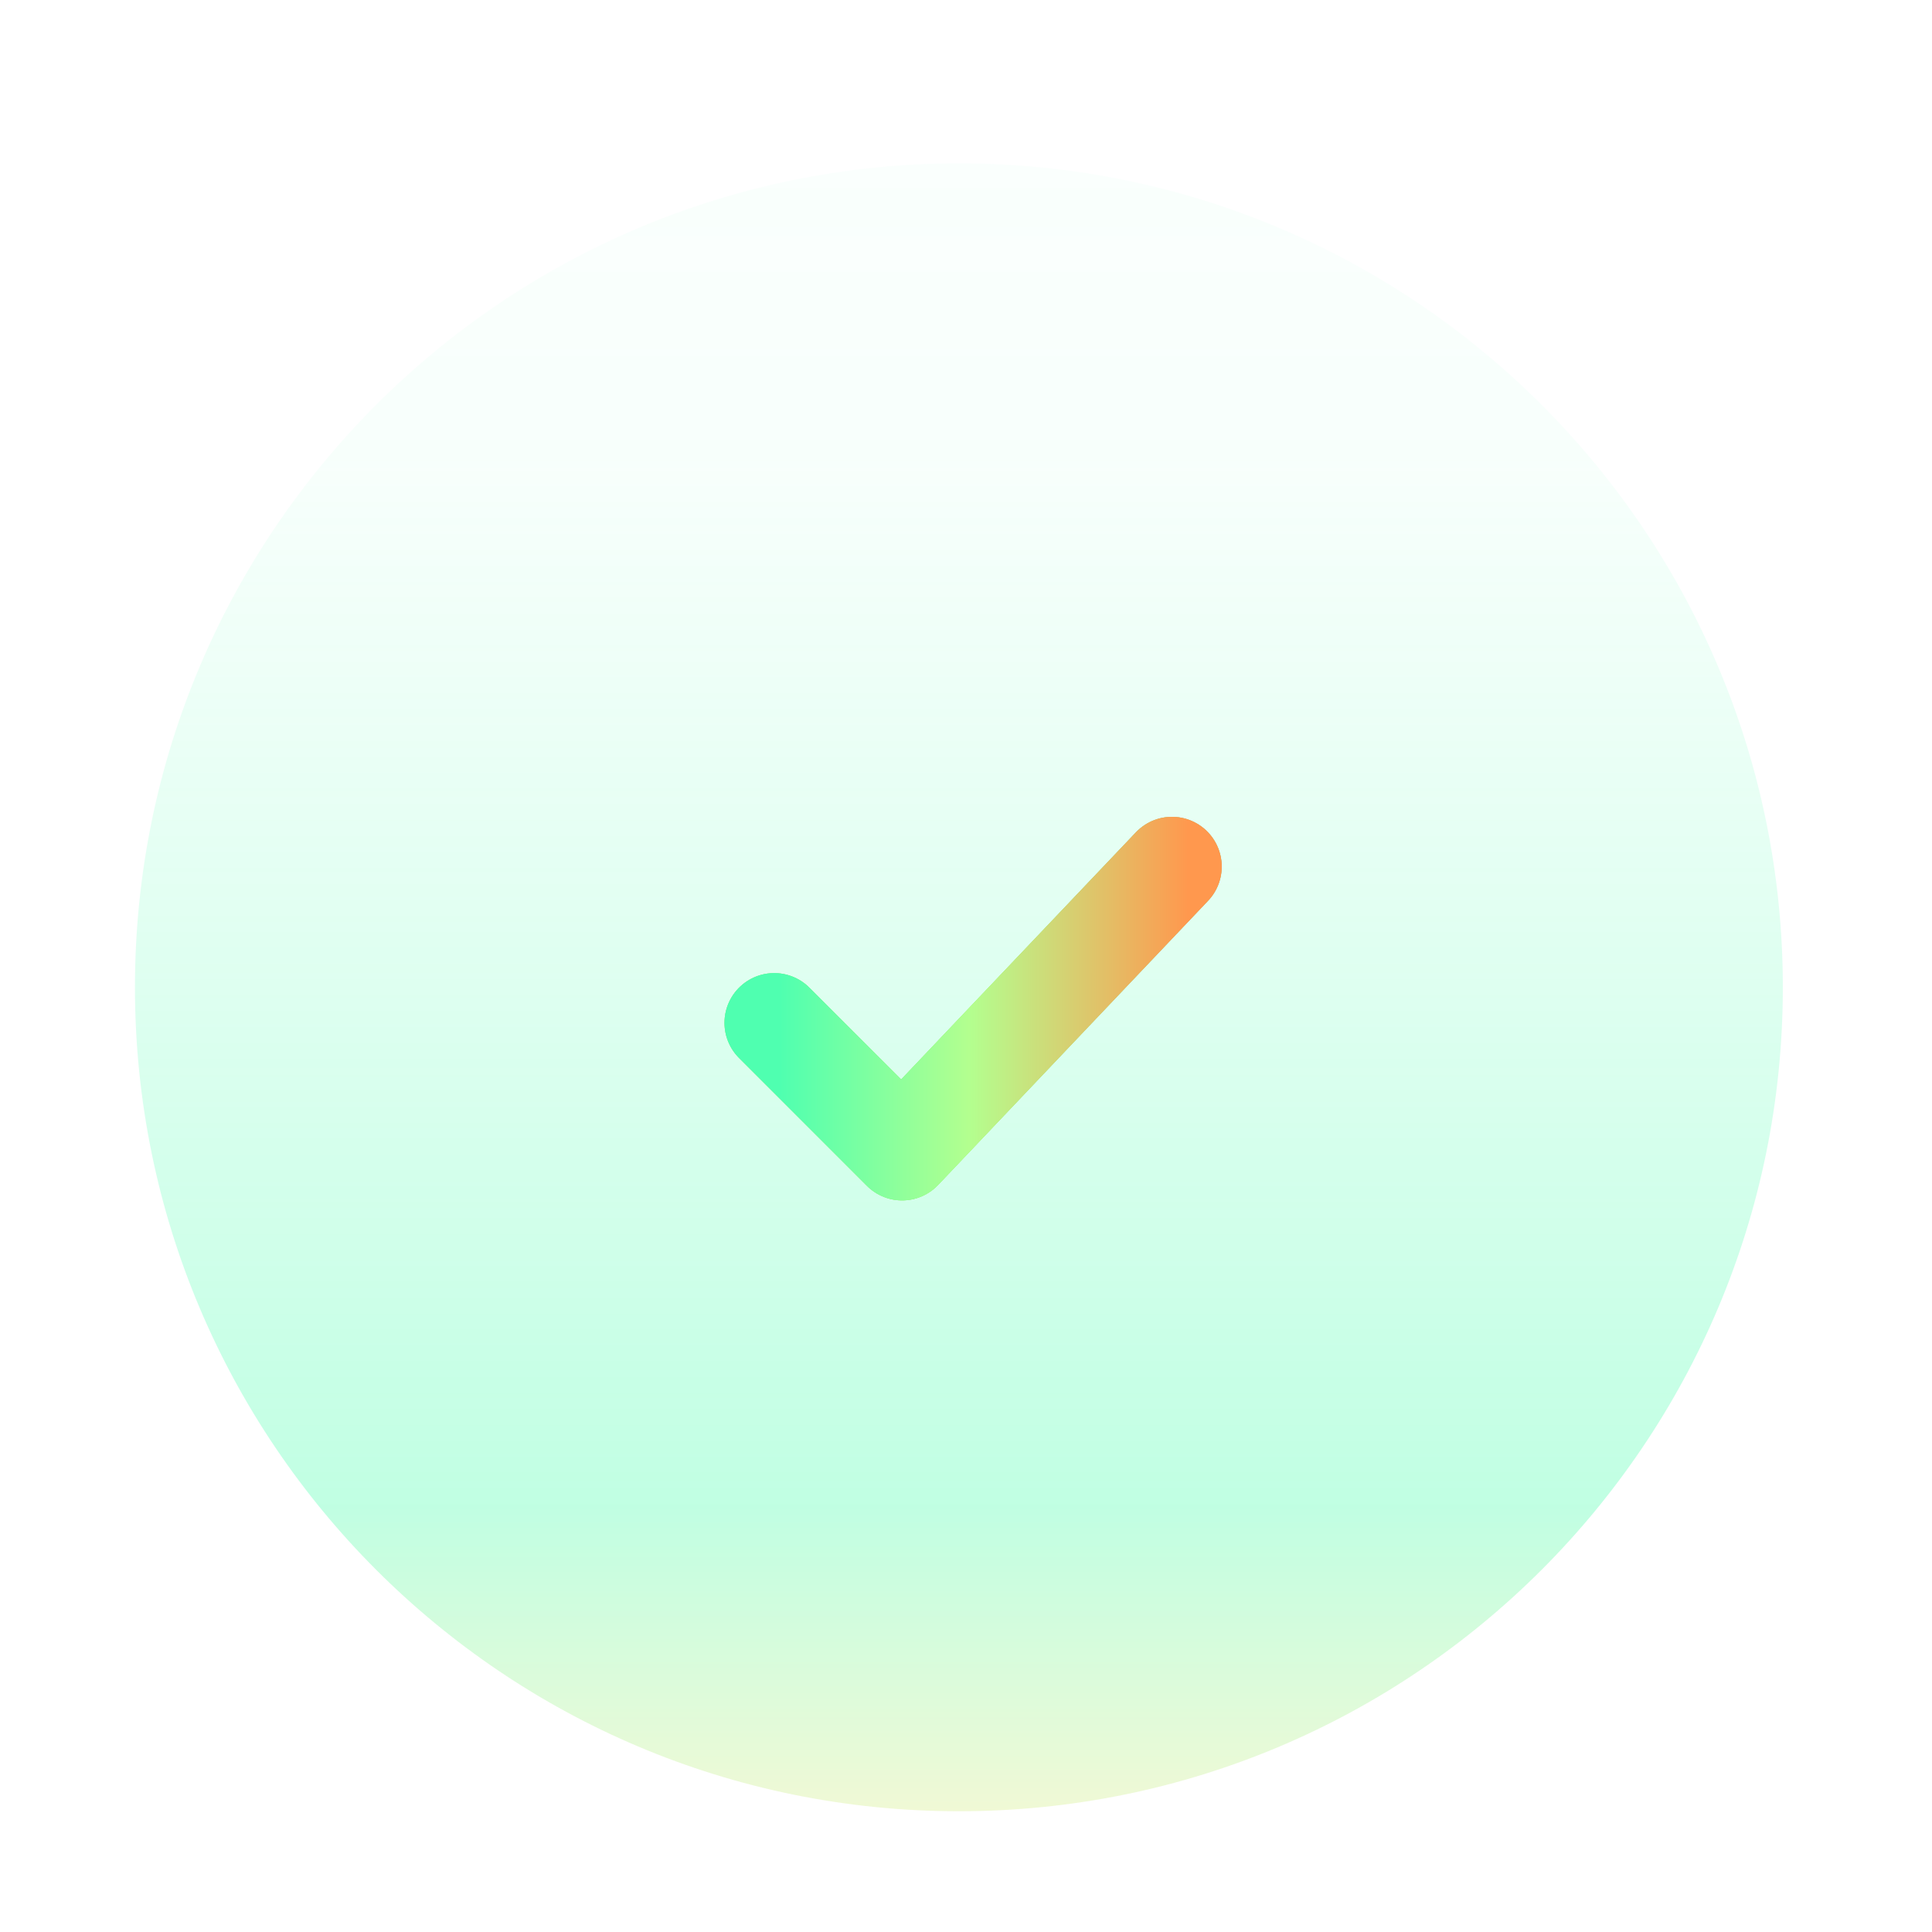
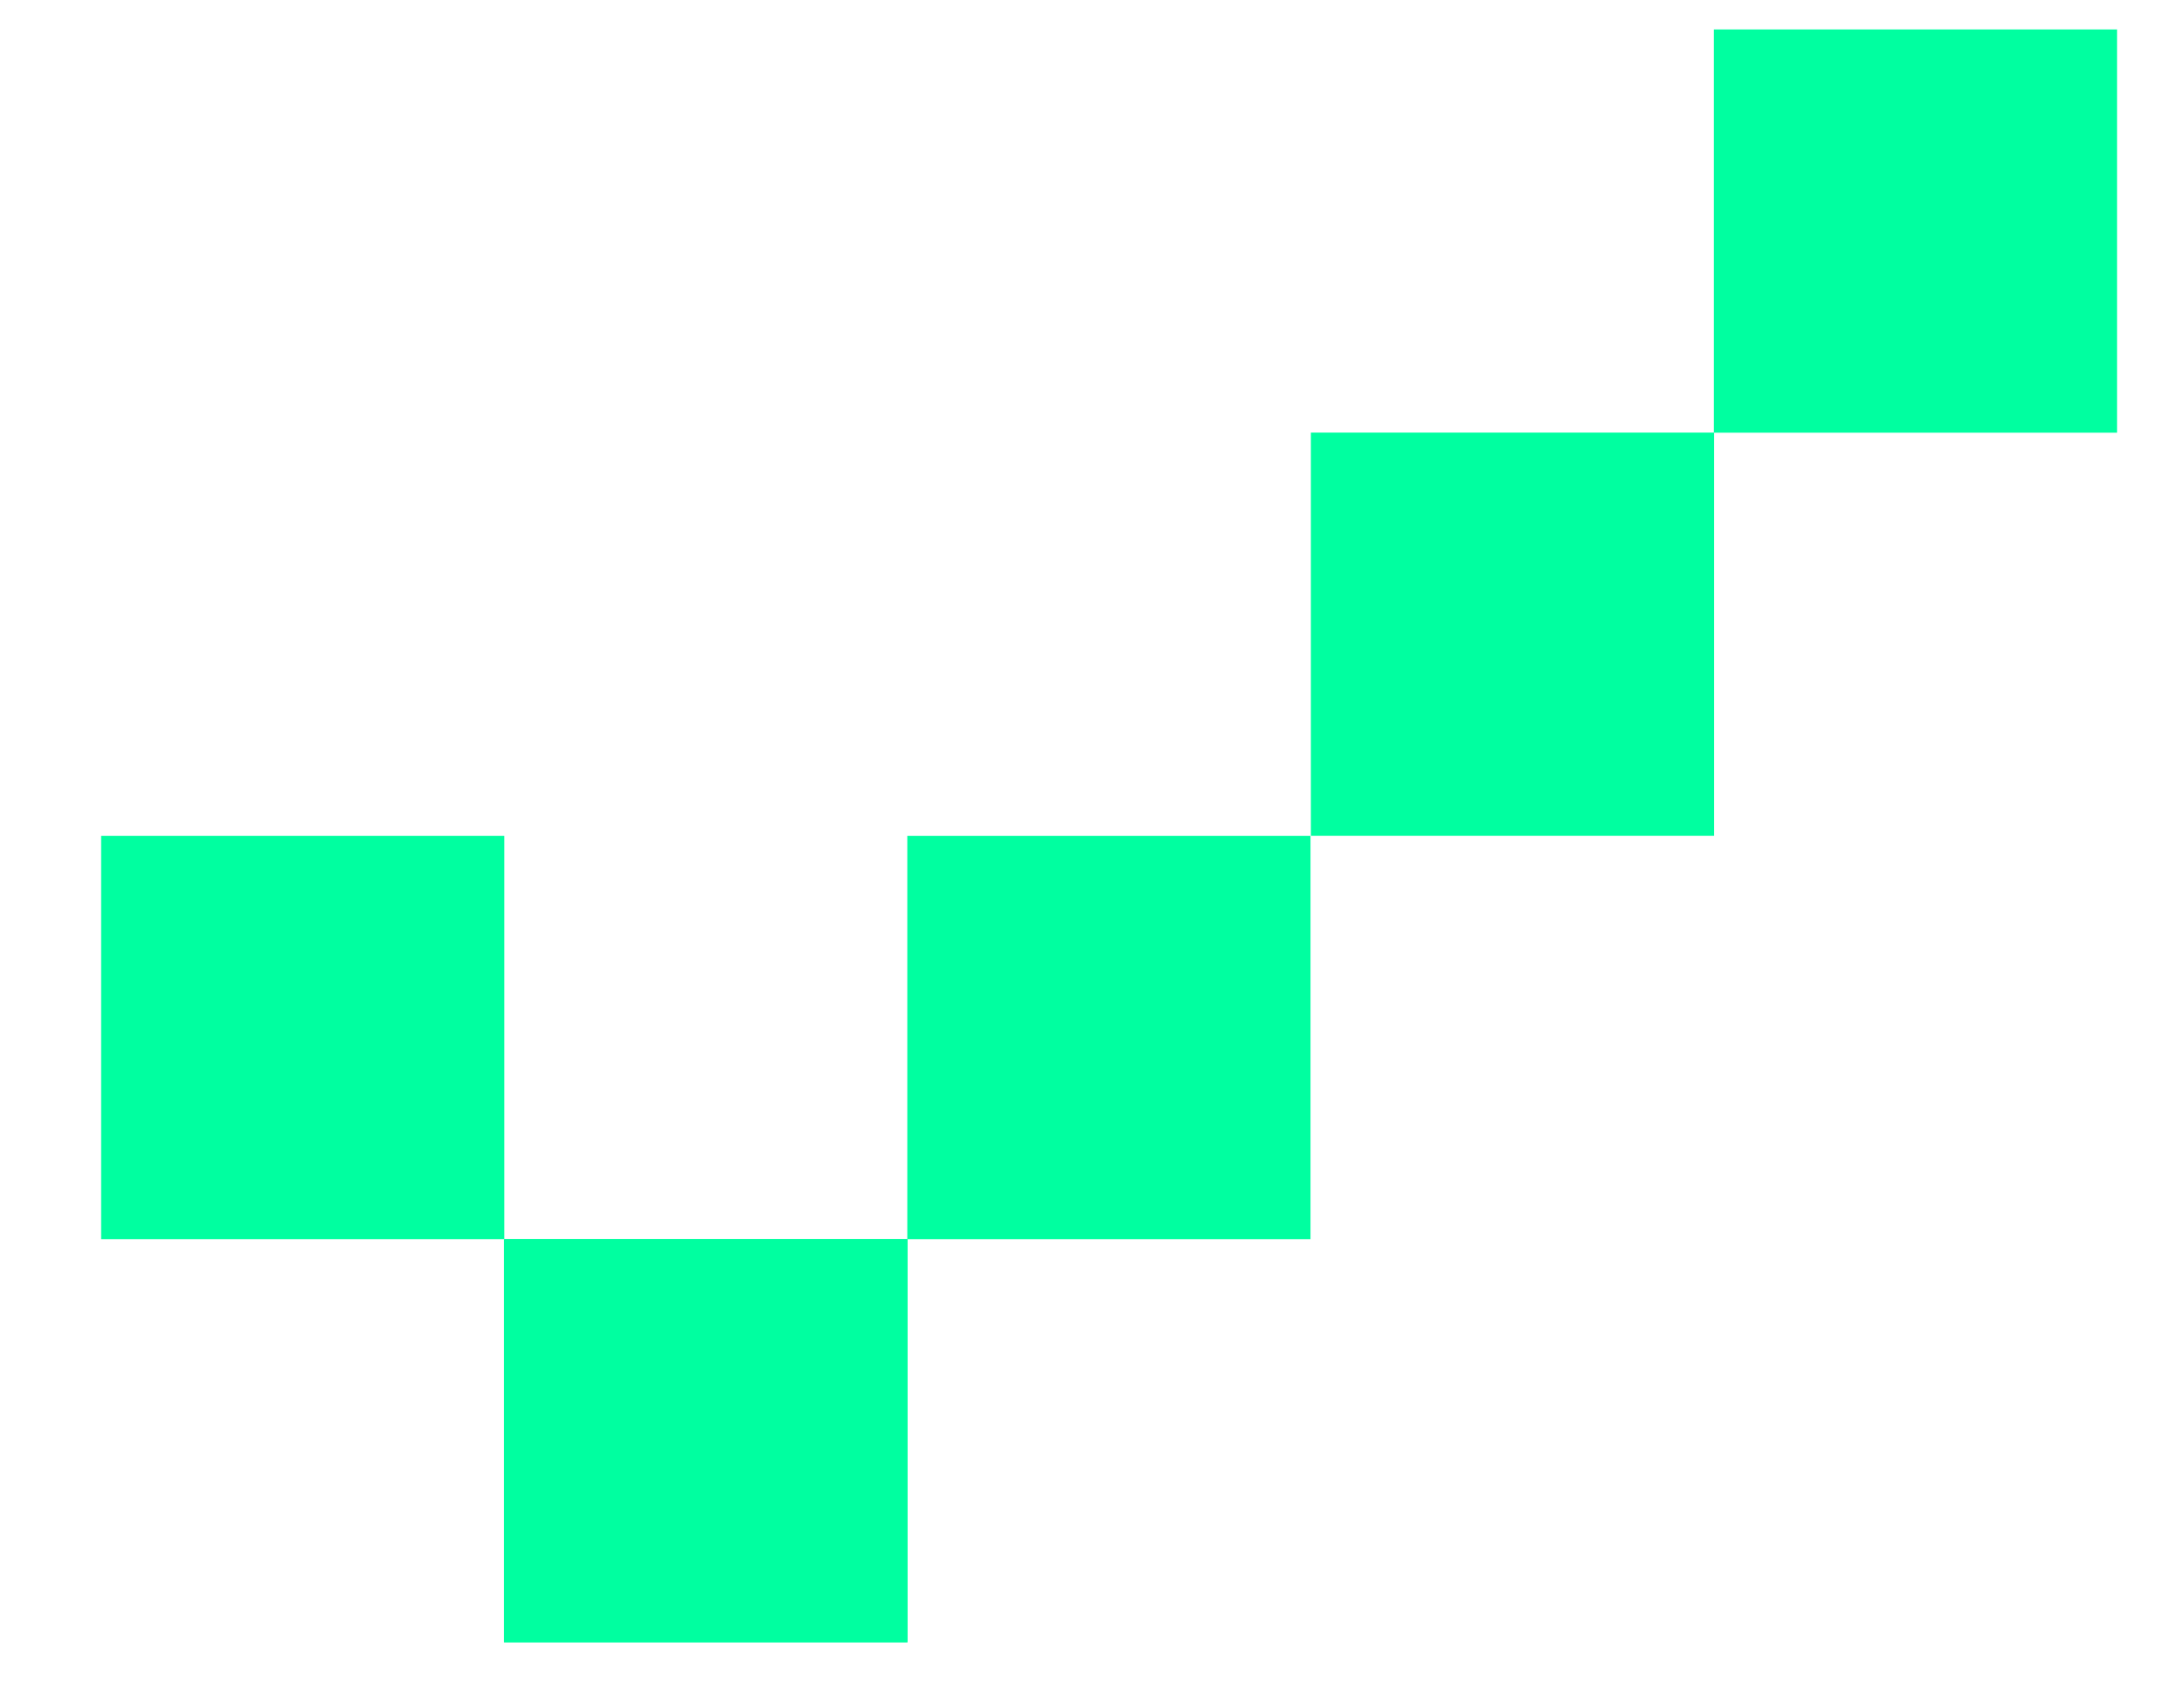
- <svg xmlns="http://www.w3.org/2000/svg" width="136" height="136" viewBox="0 0 136 136" fill="none">
-   <circle cx="67.5" cy="69.5" r="58" fill="url(#paint0_linear_9108_128327)" fill-opacity="0.3" />
-   <path d="M54.5 72L63.5 81L82.5 61" stroke="url(#paint1_linear_9108_128327)" stroke-width="7" stroke-linecap="round" stroke-linejoin="round" />
-   <path d="M54.5 72L63.5 81L82.5 61" stroke="url(#paint2_linear_9108_128327)" stroke-width="7" stroke-linecap="round" stroke-linejoin="round" />
-   <path d="M54.5 72L63.5 81L82.5 61" stroke="url(#paint3_linear_9108_128327)" stroke-width="7" stroke-linecap="round" stroke-linejoin="round" />
-   <defs>
-     <linearGradient id="paint0_linear_9108_128327" x1="67.5" y1="-44.516" x2="67.5" y2="193.086" gradientUnits="userSpaceOnUse">
-       <stop offset="0.056" stop-color="#4FFFB0" stop-opacity="0" />
-       <stop offset="0.323" stop-color="#4FFFB0" stop-opacity="0.14" />
-       <stop offset="0.633" stop-color="#2EFFA1" />
-       <stop offset="0.751" stop-color="#FFE668" />
-     </linearGradient>
-     <linearGradient id="paint1_linear_9108_128327" x1="54.857" y1="49.125" x2="83.659" y2="49.125" gradientUnits="userSpaceOnUse">
-       <stop stop-color="#FFCE4F" />
-       <stop offset="1" stop-color="#4FFFB0" />
-     </linearGradient>
-     <linearGradient id="paint2_linear_9108_128327" x1="54.857" y1="49.125" x2="83.659" y2="49.125" gradientUnits="userSpaceOnUse">
-       <stop stop-color="#4FFFB0" />
-       <stop offset="0.505" stop-color="#A2FF76" />
-       <stop offset="1" stop-color="#FF984E" />
-     </linearGradient>
-     <linearGradient id="paint3_linear_9108_128327" x1="54.857" y1="49.125" x2="83.659" y2="49.125" gradientUnits="userSpaceOnUse">
-       <stop stop-color="#4FFFB0" />
-       <stop offset="0.464" stop-color="#B3FF8F" />
-       <stop offset="1" stop-color="#FF984E" />
-     </linearGradient>
-   </defs>
+ <svg xmlns="http://www.w3.org/2000/svg" width="13" height="10" viewBox="0 0 13 10" fill="none">
+   <rect x="0.602" y="4.975" width="2.4" height="2.4" fill="#00FFA0" />
+   <rect x="3" y="7.375" width="2.4" height="2.4" fill="#00FFA0" />
+   <rect x="10.203" y="2.575" width="2.4" height="2.4" transform="rotate(90 10.2031 2.57471)" fill="#00FFA0" />
+   <rect x="7.801" y="4.975" width="2.4" height="2.4" transform="rotate(90 7.80078 4.97485)" fill="#00FFA0" />
+   <rect x="5.402" y="7.375" width="2.4" height="2.4" transform="rotate(90 5.40234 7.37476)" fill="#00FFA0" />
+   <rect x="12.602" y="0.175" width="2.4" height="2.4" transform="rotate(90 12.6016 0.174805)" fill="#00FFA0" />
</svg>
